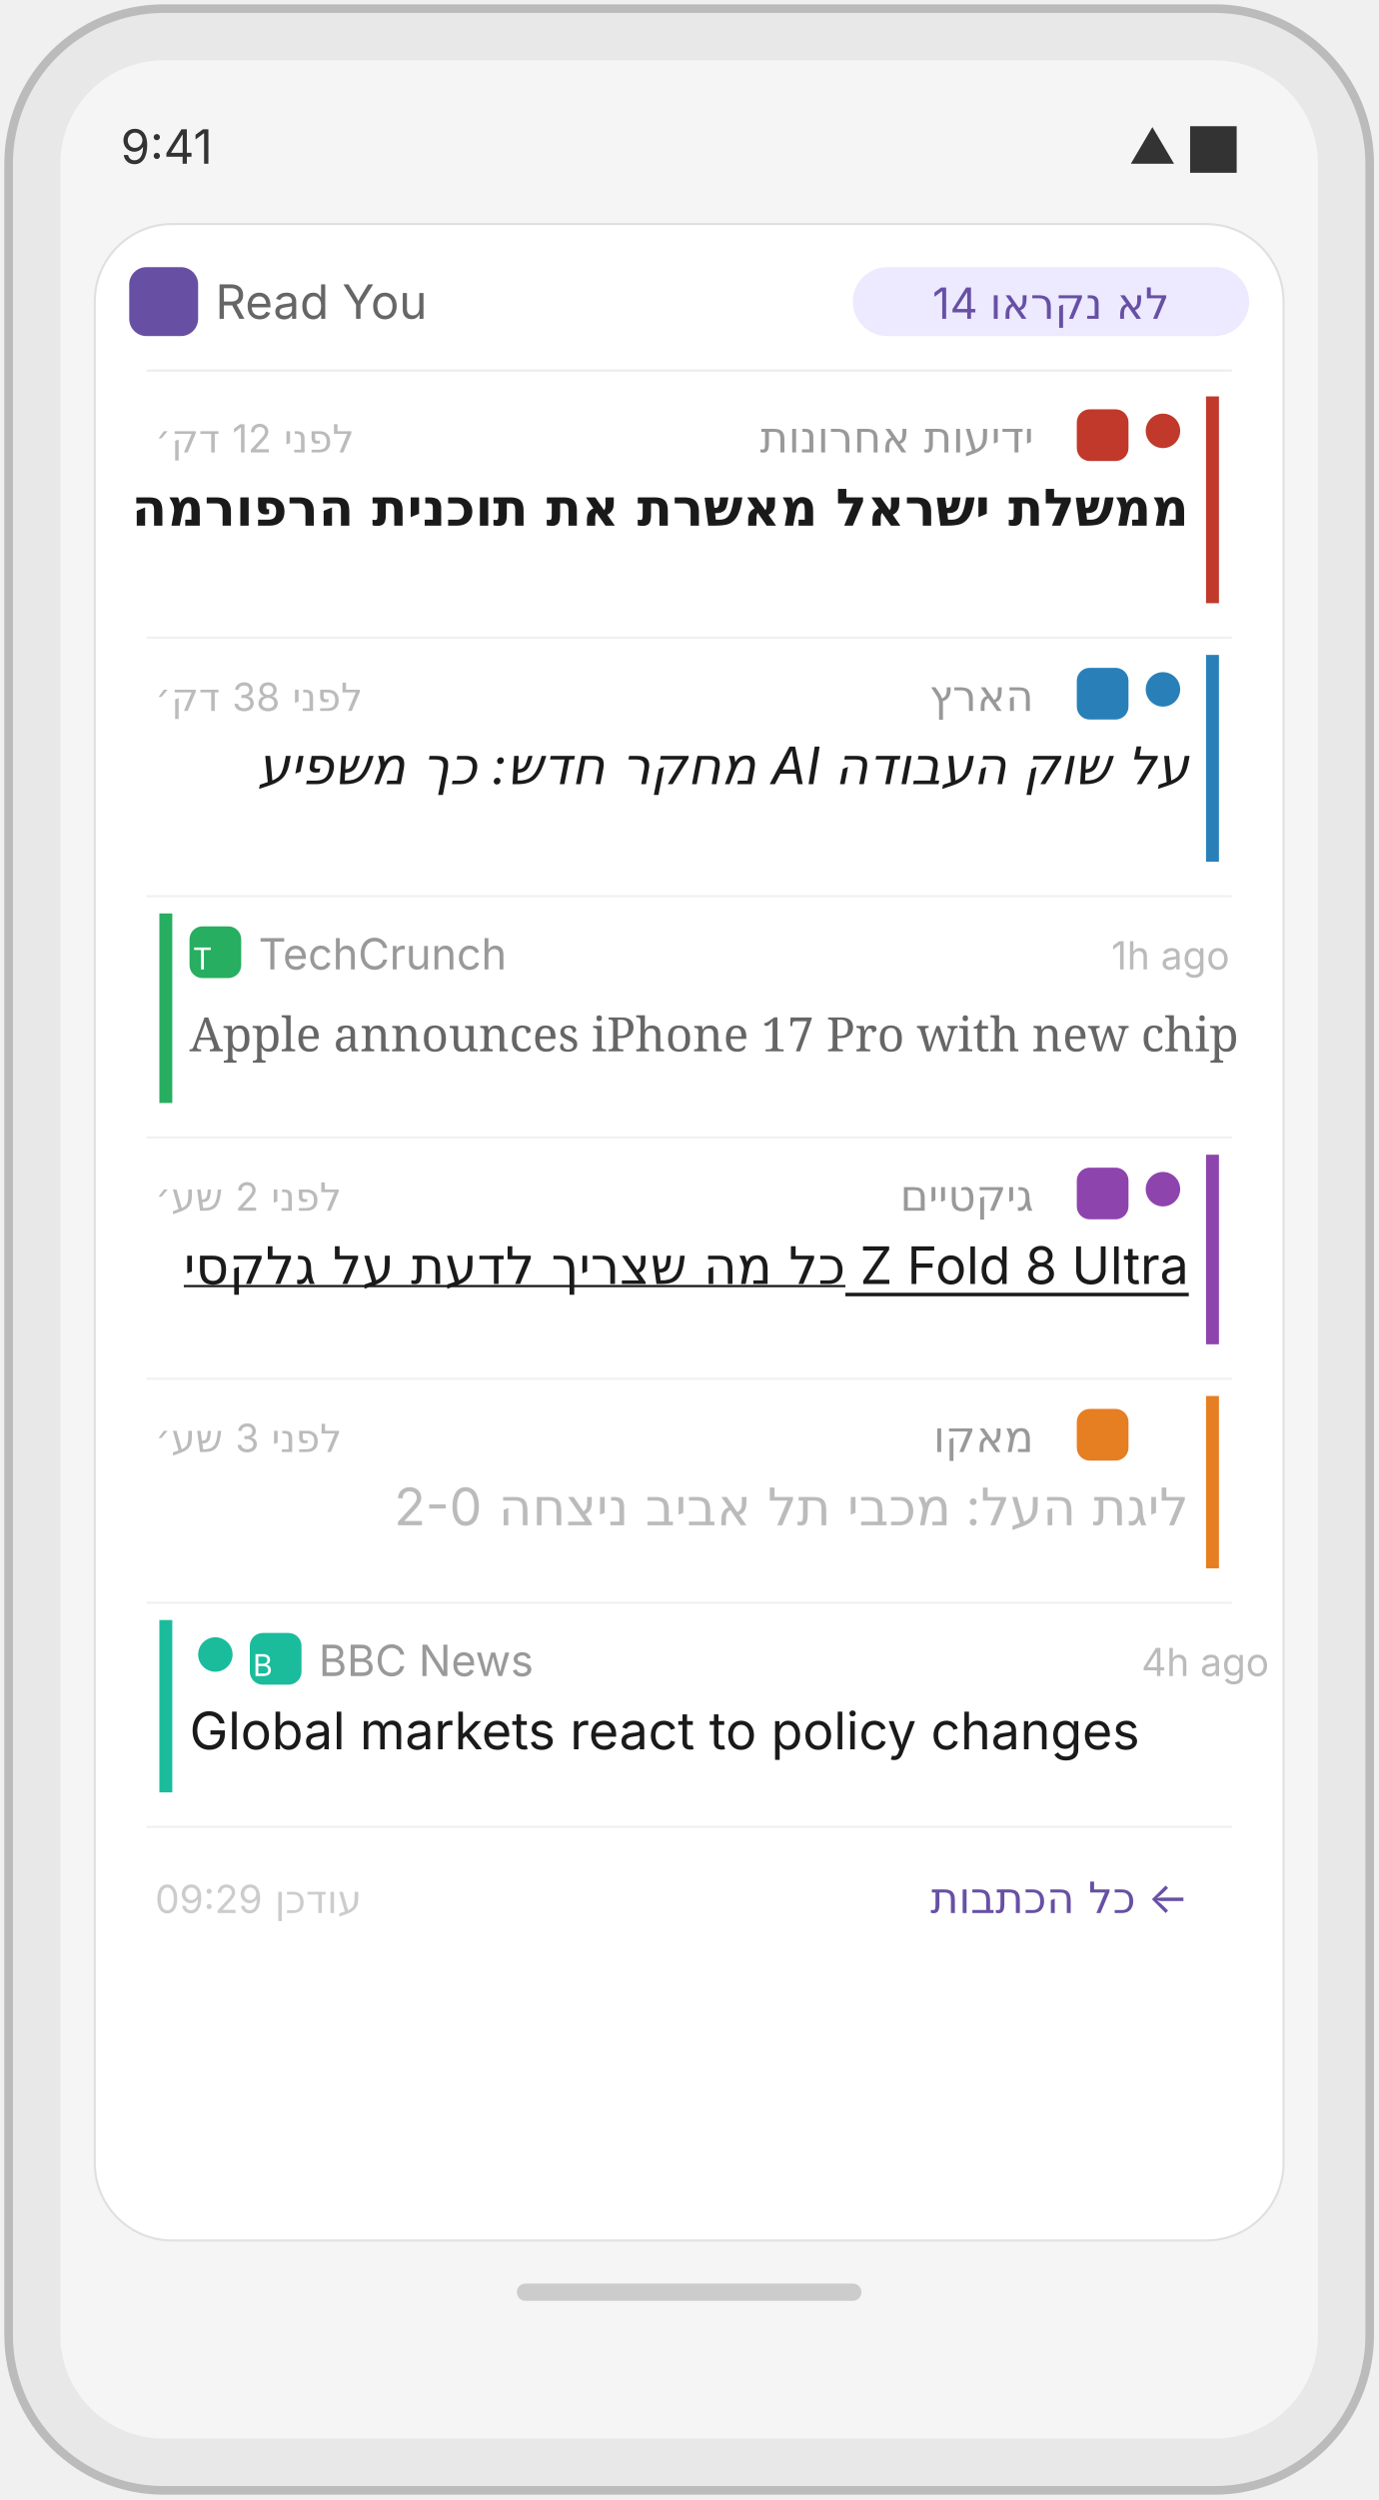
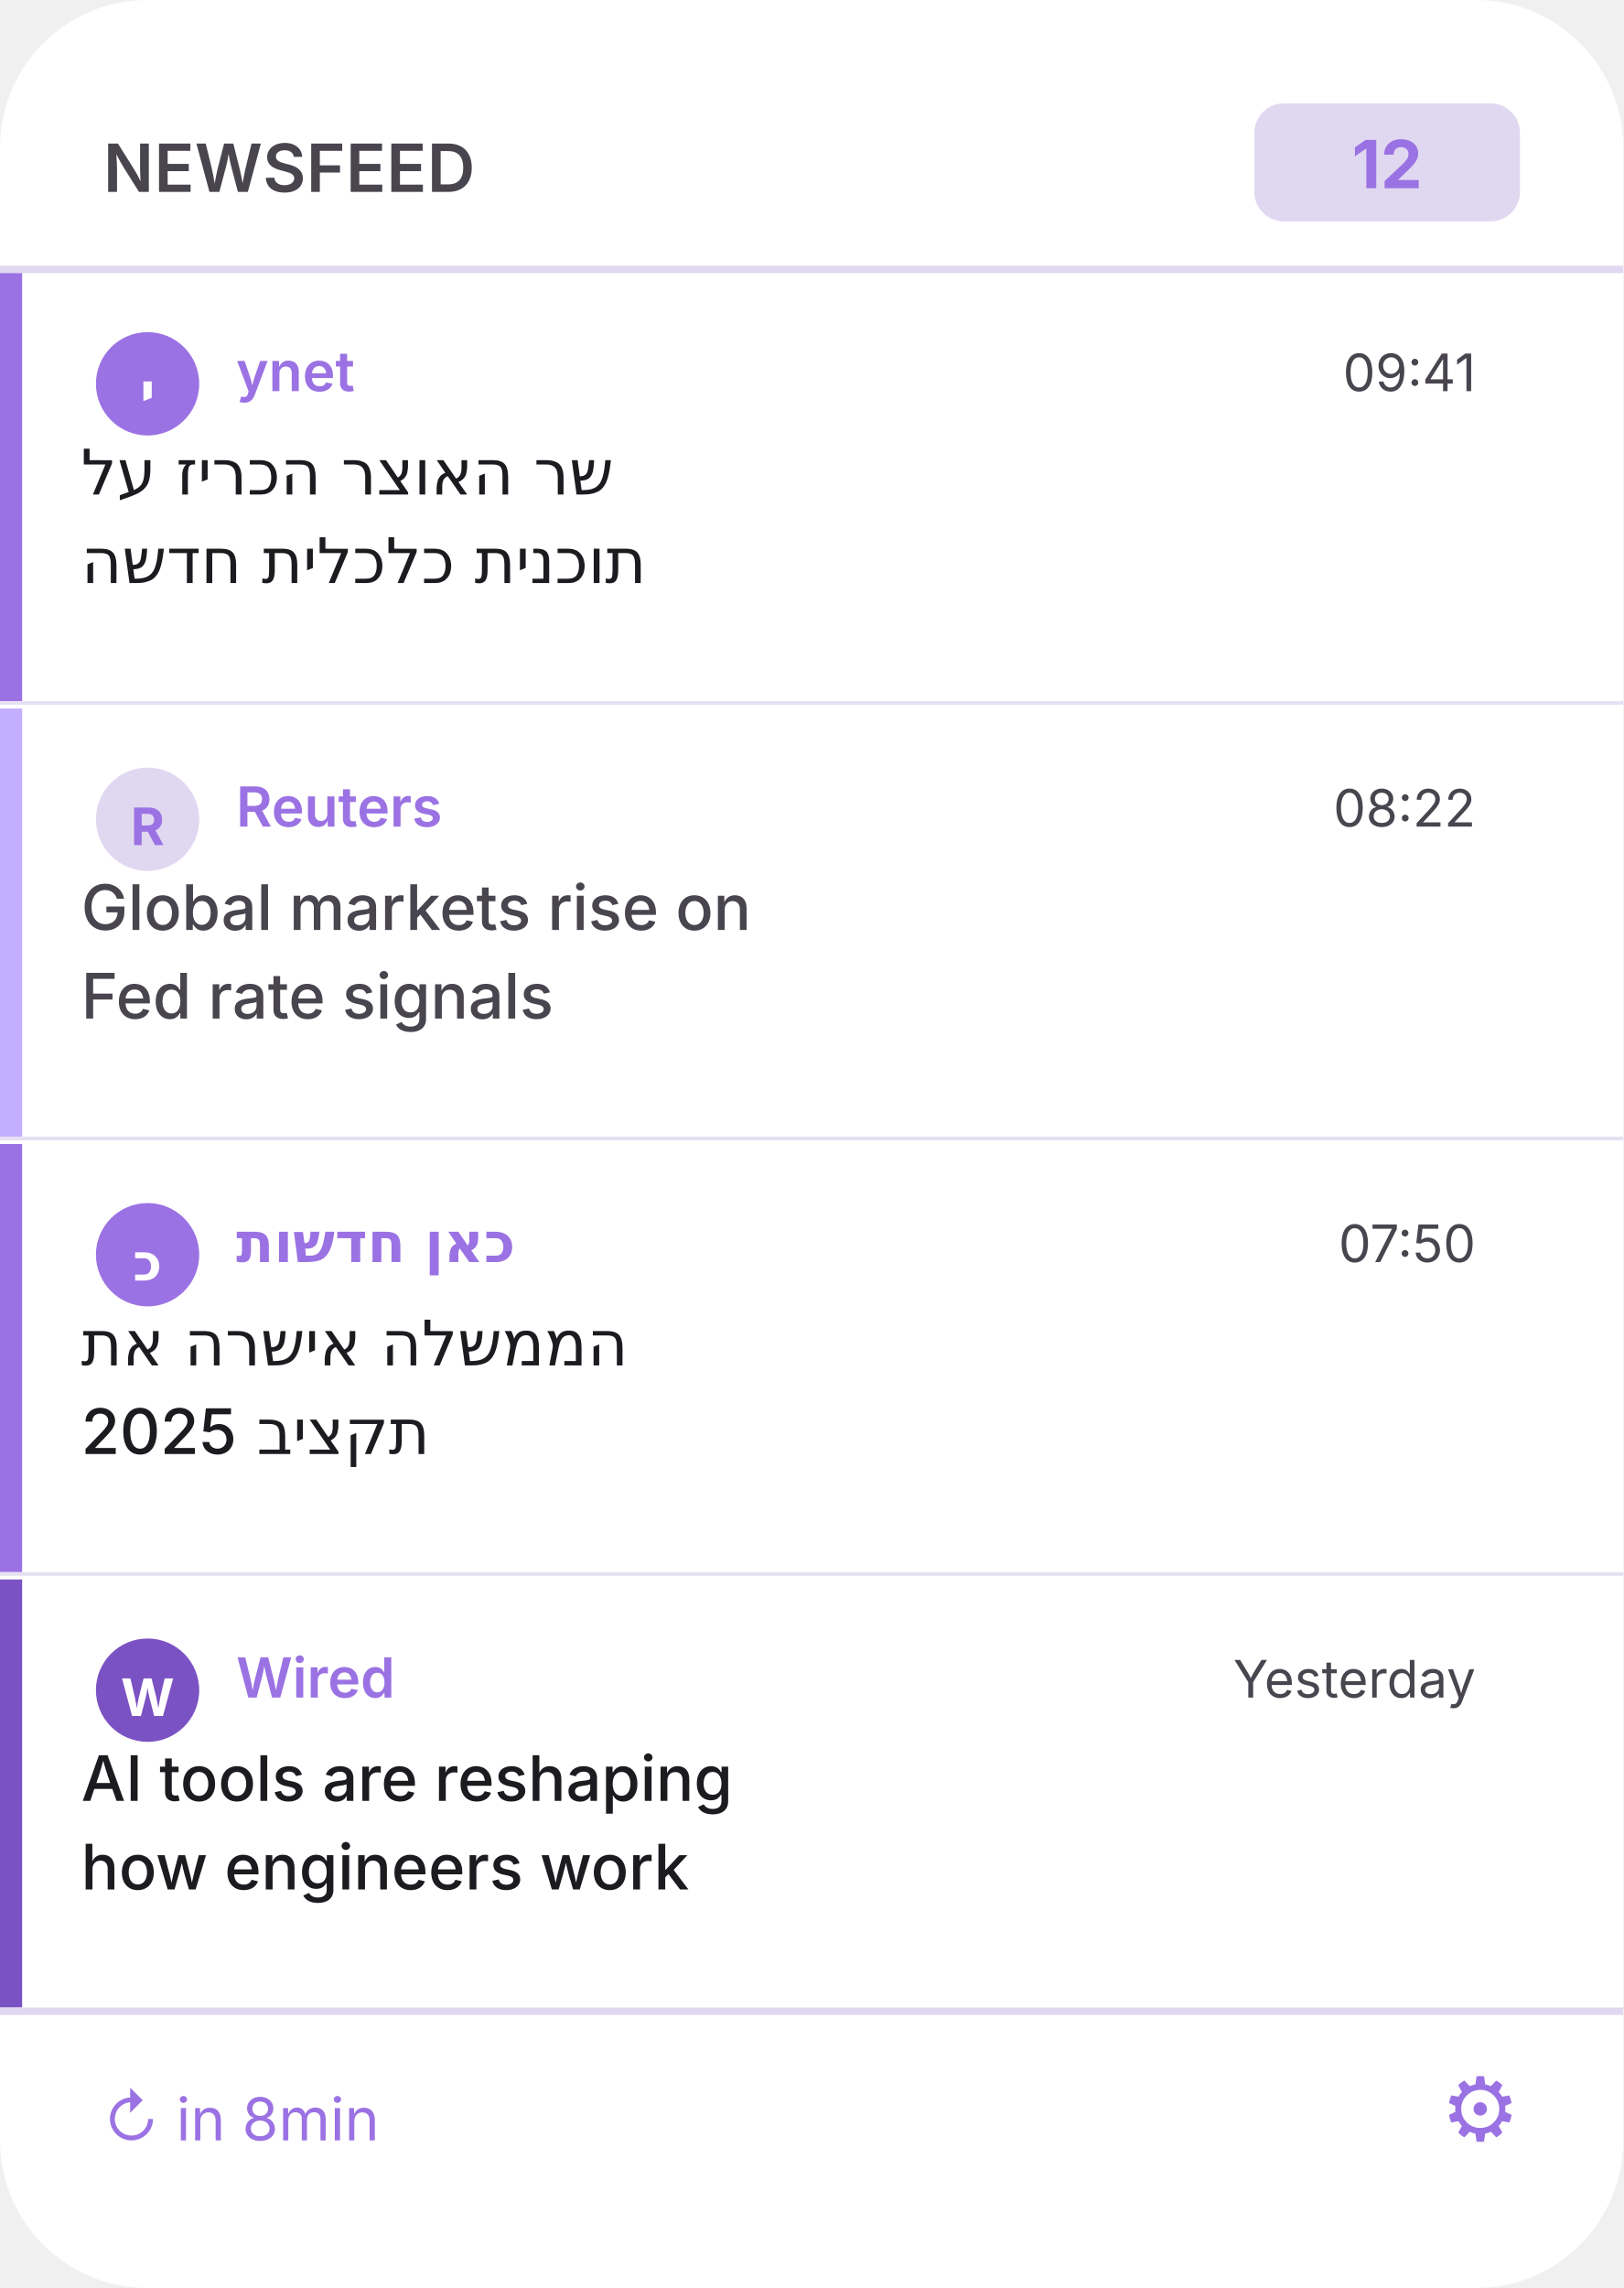
- <svg xmlns="http://www.w3.org/2000/svg" viewBox="0 0 320 580" font-family="system-ui, -apple-system, sans-serif">
-   <rect x="2" y="2" width="316" height="576" rx="36" ry="36" fill="#e8e8e8" stroke="#bbb" stroke-width="2" />
-   <rect x="14" y="14" width="292" height="552" rx="24" ry="24" fill="#f5f5f5" />
-   <text x="28" y="38" fill="#333" font-size="11">9:41</text>
-   <text x="262" y="38" fill="#333" font-size="11">▲ ⬛</text>
-   <rect x="22" y="52" width="276" height="468" rx="18" ry="18" fill="#ffffff" stroke="#e0e0e0" stroke-width="0.5" />
-   <rect x="30" y="62" width="16" height="16" rx="4" ry="4" fill="#6750A4" />
-   <text x="50" y="74" fill="#666" font-size="11">Read You</text>
-   <rect x="198" y="62" width="92" height="16" rx="8" ry="8" fill="#ede9fe" />
-   <text x="244" y="74" fill="#6750A4" font-size="10" text-anchor="middle">14 לא נקראו</text>
-   <line x1="34" y1="86" x2="286" y2="86" stroke="#ececec" stroke-width="0.5" />
-   <rect x="280" y="92" width="3" height="48" fill="#c0392b" />
-   <circle cx="270" cy="100" r="4" fill="#c0392b" />
-   <rect x="250" y="95" width="12" height="12" rx="3" fill="#c0392b" />
-   <text x="247" y="105" fill="#fff" font-size="7" text-anchor="middle">י</text>
-   <text x="240" y="105" fill="#999" font-size="10" text-anchor="end">ידיעות אחרונות</text>
-   <text x="36" y="105" fill="#bbb" font-size="9">לפני 12 דק׳</text>
-   <text x="276" y="122" fill="#1a1a1a" font-size="12" font-weight="bold" text-anchor="end">ממשלת ישראל מאשרת את תוכנית הרפורמה</text>
-   <line x1="34" y1="148" x2="286" y2="148" stroke="#f0f0f0" stroke-width="0.5" />
-   <rect x="280" y="152" width="3" height="48" fill="#2980b9" />
-   <circle cx="270" cy="160" r="4" fill="#2980b9" />
-   <rect x="250" y="155" width="12" height="12" rx="3" fill="#2980b9" />
-   <text x="247" y="165" fill="#fff" font-size="7" text-anchor="middle">ה</text>
-   <text x="240" y="165" fill="#999" font-size="10" text-anchor="end">הארץ</text>
-   <text x="36" y="165" fill="#bbb" font-size="9">לפני 38 דק׳</text>
-   <text x="276" y="182" fill="#1a1a1a" font-size="12" font-style="italic" text-anchor="end">מחקר חדש: כך משפיע AI על שוק העבודה</text>
-   <line x1="34" y1="208" x2="286" y2="208" stroke="#f0f0f0" stroke-width="0.5" />
-   <rect x="37" y="212" width="3" height="44" fill="#27ae60" />
-   <rect x="44" y="215" width="12" height="12" rx="3" fill="#27ae60" />
-   <text x="47" y="225" fill="#fff" font-size="7" text-anchor="middle">T</text>
-   <text x="60" y="225" fill="#999" font-size="10">TechCrunch</text>
-   <text x="258" y="225" fill="#bbb" font-size="9">1h ago</text>
-   <text x="44" y="244" fill="#666" font-size="11" font-family="Georgia, serif">Apple announces iPhone 17 Pro with new chip</text>
-   <line x1="34" y1="264" x2="286" y2="264" stroke="#f0f0f0" stroke-width="0.5" />
-   <rect x="280" y="268" width="3" height="44" fill="#8e44ad" />
-   <circle cx="270" cy="276" r="4" fill="#8e44ad" />
-   <rect x="250" y="271" width="12" height="12" rx="3" fill="#8e44ad" />
-   <text x="247" y="281" fill="#fff" font-size="7" text-anchor="middle">ג</text>
-   <text x="240" y="281" fill="#999" font-size="10" text-anchor="end">גיקטיים</text>
-   <text x="36" y="281" fill="#bbb" font-size="9">לפני 2 שע׳</text>
-   <text x="276" y="298" fill="#1a1a1a" font-size="12" text-decoration="underline" text-anchor="end">כל מה שצריך לדעת על גלקסי Z Fold 8 Ultra</text>
-   <line x1="34" y1="320" x2="286" y2="320" stroke="#f0f0f0" stroke-width="0.5" />
-   <rect x="280" y="324" width="3" height="40" fill="#e67e22" />
-   <rect x="250" y="327" width="12" height="12" rx="3" fill="#e67e22" />
-   <text x="247" y="337" fill="#fff" font-size="7" text-anchor="middle">מ</text>
-   <text x="240" y="337" fill="#999" font-size="10" text-anchor="end">מאקו</text>
-   <text x="36" y="337" fill="#bbb" font-size="9">לפני 3 שע׳</text>
-   <text x="276" y="354" fill="#bbb" font-size="12" text-anchor="end">ליגת העל: מכבי תל אביב ניצחה 2-0</text>
-   <line x1="34" y1="372" x2="286" y2="372" stroke="#f0f0f0" stroke-width="0.5" />
-   <rect x="37" y="376" width="3" height="40" fill="#1abc9c" />
-   <circle cx="50" cy="384" r="4" fill="#1abc9c" />
-   <rect x="58" y="379" width="12" height="12" rx="3" fill="#1abc9c" />
-   <text x="61" y="389" fill="#fff" font-size="7" text-anchor="middle">B</text>
-   <text x="74" y="389" fill="#999" font-size="10">BBC News</text>
-   <text x="265" y="389" fill="#bbb" font-size="9">4h ago</text>
-   <text x="44" y="406" fill="#1a1a1a" font-size="12">Global markets react to policy changes</text>
-   <line x1="34" y1="424" x2="286" y2="424" stroke="#f0f0f0" stroke-width="0.5" />
-   <text x="36" y="444" fill="#ccc" font-size="9">עודכן 09:29</text>
-   <text x="276" y="444" fill="#6750A4" font-size="10" text-anchor="end">כל הכתבות ←</text>
-   <rect x="120" y="530" width="80" height="4" rx="2" fill="#ccc" />
+ <svg xmlns="http://www.w3.org/2000/svg" viewBox="0 0 220 310" font-family="system-ui,-apple-system,sans-serif">
+   <rect width="220" height="310" rx="20" fill="#FFFFFF" />
+   <text x="14" y="26" font-size="9" font-weight="600" fill="#49454F" letter-spacing="0.06">NEWSFEED</text>
+   <rect x="170" y="14" width="36" height="16" rx="4" fill="#E0D8F0" />
+   <text x="188" y="25.5" font-size="9" font-weight="700" fill="#9B72E3" text-anchor="middle">12</text>
+   <rect x="0" y="36" width="220" height="1" fill="#E0D8F0" />
+   <rect x="0" y="37" width="3" height="58" fill="#9B72E3" />
+   <circle cx="20" cy="52" r="7" fill="#9B72E3" />
+   <text x="20" y="55.5" font-size="7" font-weight="700" fill="#fff" text-anchor="middle">י</text>
+   <text x="32" y="53" font-size="7.5" font-weight="600" fill="#9B72E3">ynet</text>
+   <text x="200" y="53" font-size="7" fill="#49454F" text-anchor="end">09:41</text>
+   <text x="11" y="67" font-size="8.5" font-weight="500" fill="#1C1B1F">שר האוצר הכריז על</text>
+   <text x="11" y="79" font-size="8.5" font-weight="500" fill="#1C1B1F">תוכנית כלכלית חדשה</text>
+   <rect x="0" y="95" width="220" height="0.5" fill="#E0D8F0" opacity="0.8" />
+   <rect x="0" y="96" width="3" height="58" fill="#C4AEFF" />
+   <circle cx="20" cy="111" r="7" fill="#E0D8F0" />
+   <text x="20" y="114.5" font-size="7" font-weight="700" fill="#9B72E3" text-anchor="middle">R</text>
+   <text x="32" y="112" font-size="7.5" font-weight="600" fill="#9B72E3">Reuters</text>
+   <text x="200" y="112" font-size="7" fill="#49454F" text-anchor="end">08:22</text>
+   <text x="11" y="126" font-size="8.5" font-weight="500" fill="#49454F">Global markets rise on</text>
+   <text x="11" y="138" font-size="8.5" font-weight="500" fill="#49454F">Fed rate signals</text>
+   <rect x="0" y="154" width="220" height="0.5" fill="#E0D8F0" opacity="0.8" />
+   <rect x="0" y="155" width="3" height="58" fill="#9B72E3" />
+   <circle cx="20" cy="170" r="7" fill="#9B72E3" />
+   <text x="20" y="173.5" font-size="7" font-weight="700" fill="#fff" text-anchor="middle">כ</text>
+   <text x="32" y="171" font-size="7.5" font-weight="600" fill="#9B72E3">כאן חדשות</text>
+   <text x="200" y="171" font-size="7" fill="#49454F" text-anchor="end">07:50</text>
+   <text x="11" y="185" font-size="8.5" font-weight="500" fill="#1C1B1F">הממשלה אישרה את</text>
+   <text x="11" y="197" font-size="8.5" font-weight="500" fill="#1C1B1F">תקציב 2025</text>
+   <rect x="0" y="213" width="220" height="0.5" fill="#E0D8F0" opacity="0.8" />
+   <rect x="0" y="214" width="3" height="58" fill="#7B52C3" />
+   <circle cx="20" cy="229" r="7" fill="#7B52C3" />
+   <text x="20" y="232.5" font-size="7" font-weight="700" fill="#fff" text-anchor="middle">W</text>
+   <text x="32" y="230" font-size="7.5" font-weight="600" fill="#9B72E3">Wired</text>
+   <text x="200" y="230" font-size="7" fill="#49454F" text-anchor="end">Yesterday</text>
+   <text x="11" y="244" font-size="8.5" font-weight="500" fill="#1C1B1F">AI tools are reshaping</text>
+   <text x="11" y="256" font-size="8.5" font-weight="500" fill="#1C1B1F">how engineers work</text>
+   <rect x="0" y="272" width="220" height="1" fill="#E0D8F0" />
+   <text x="14" y="290" font-size="8" fill="#9B72E3">↻ in 8min</text>
+   <text x="206" y="290" font-size="12" fill="#9B72E3" text-anchor="end">⚙</text>
</svg>
